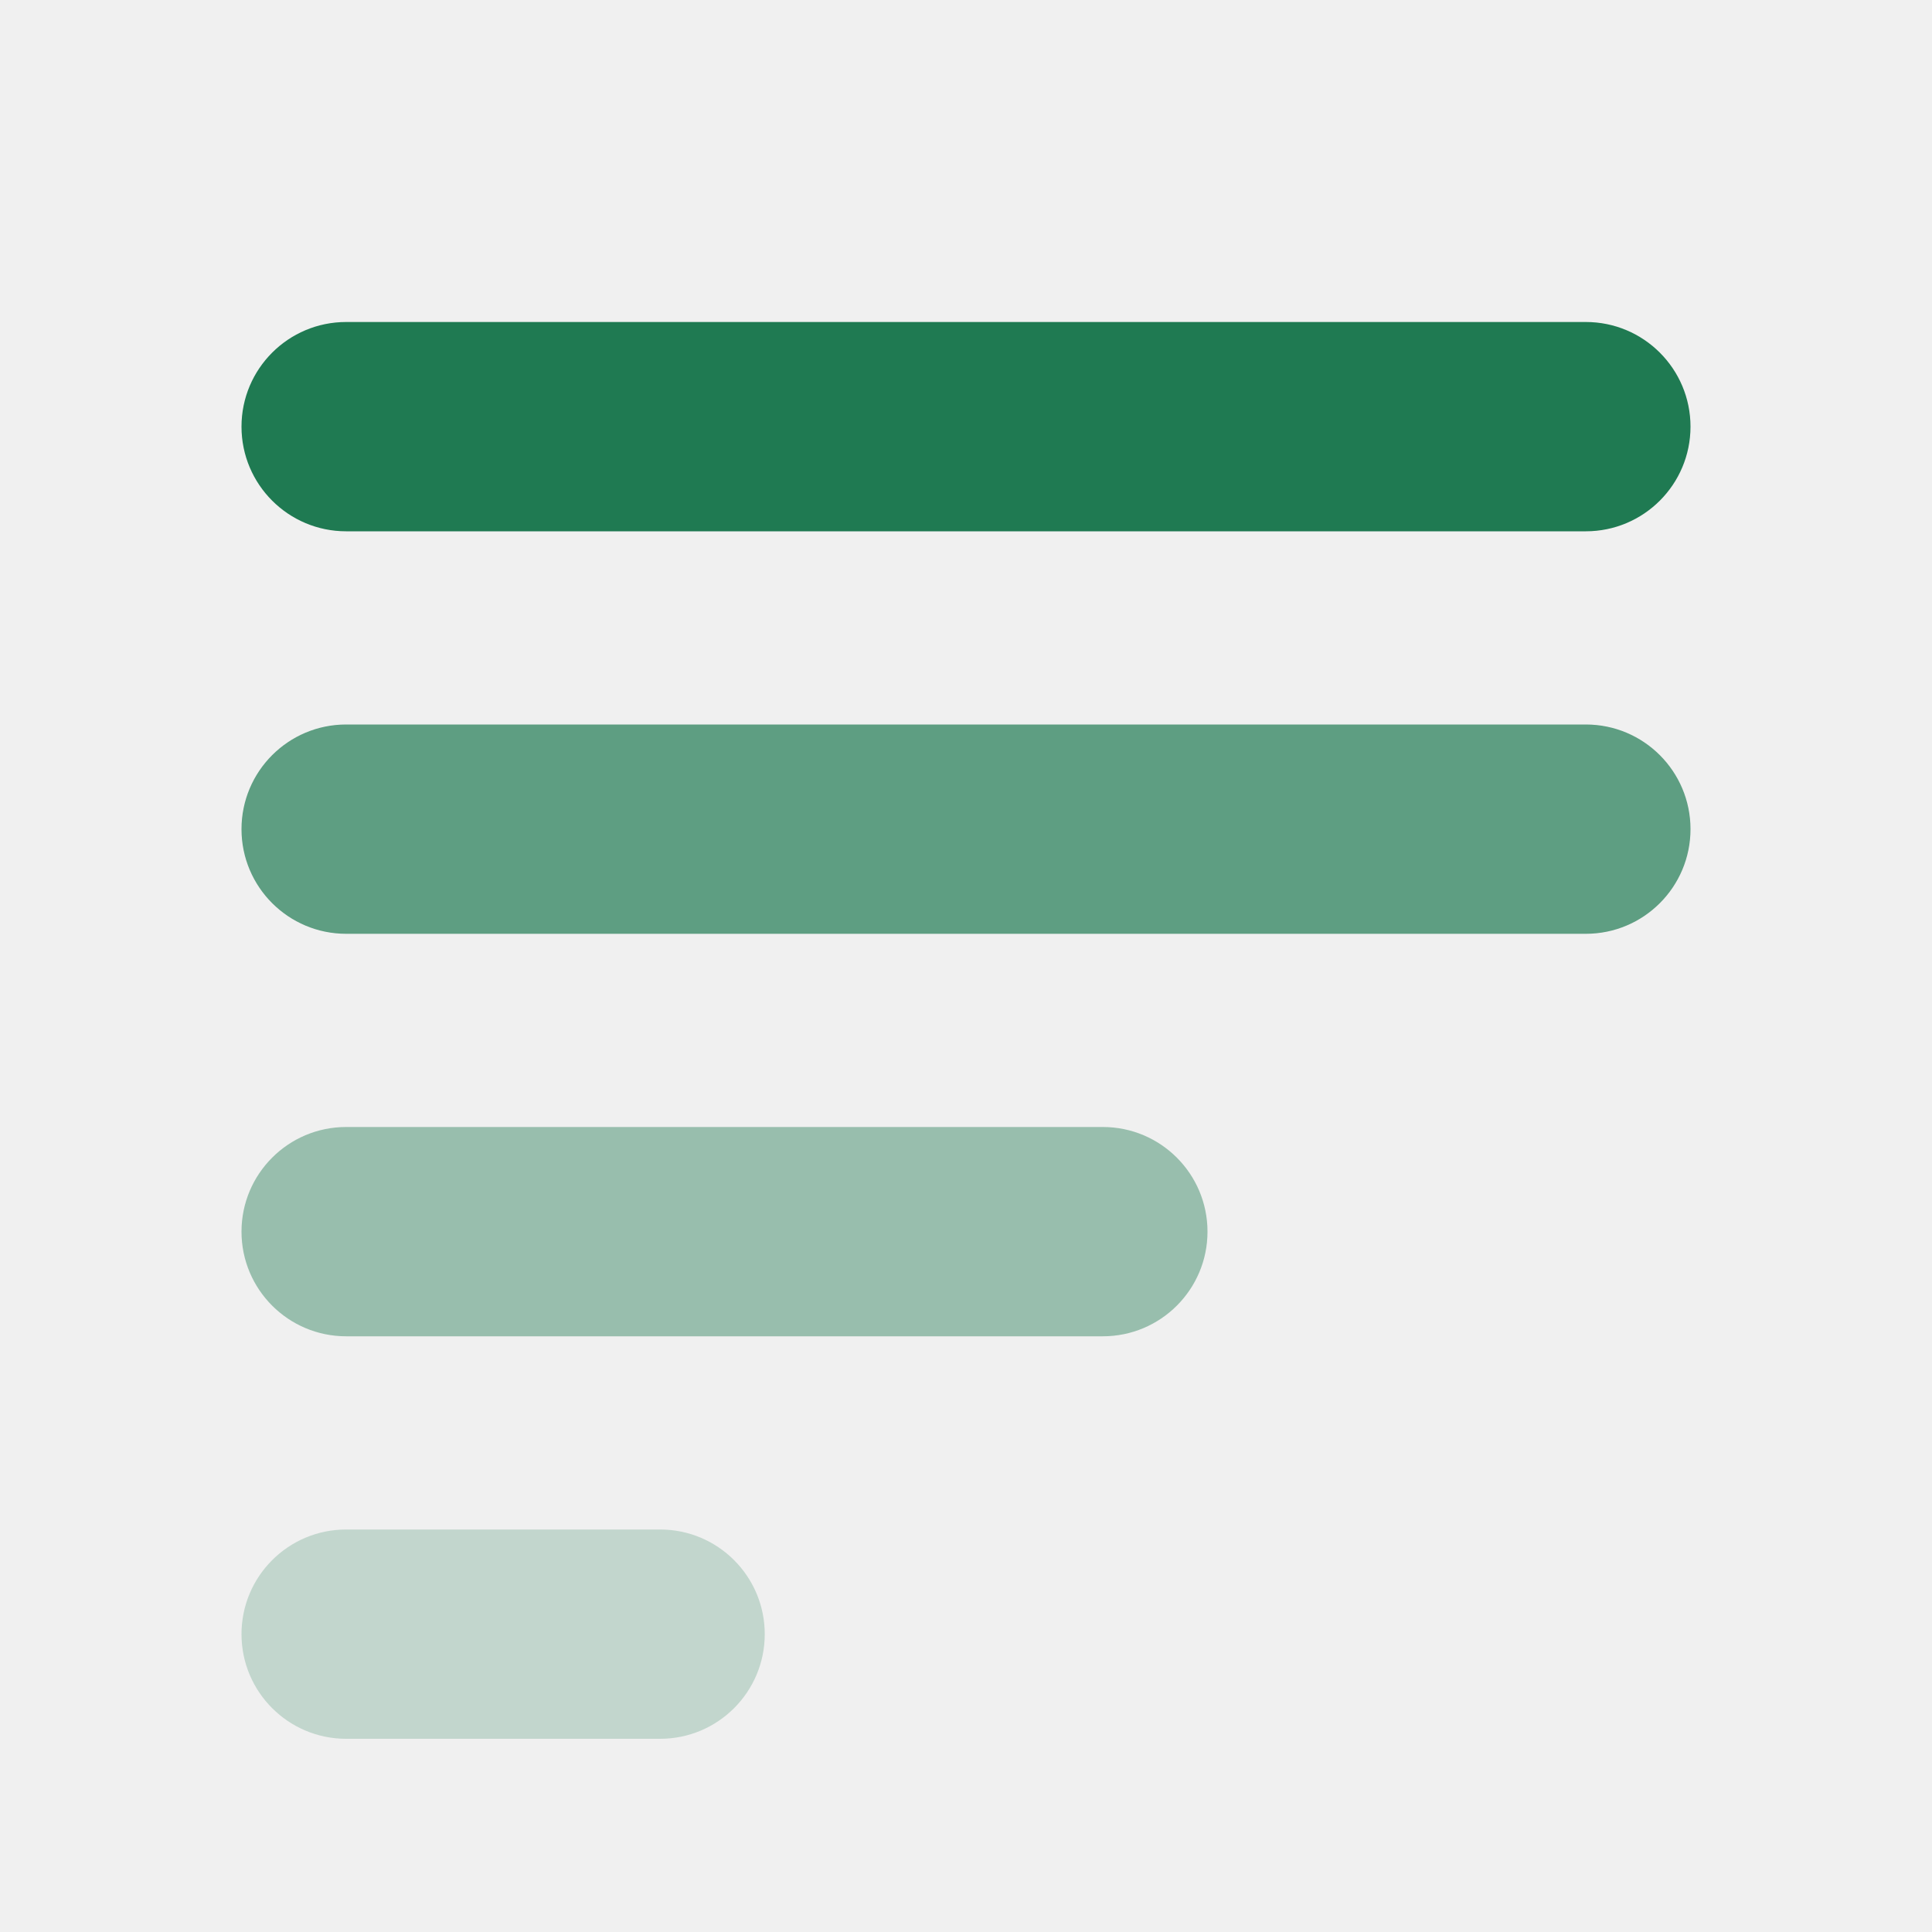
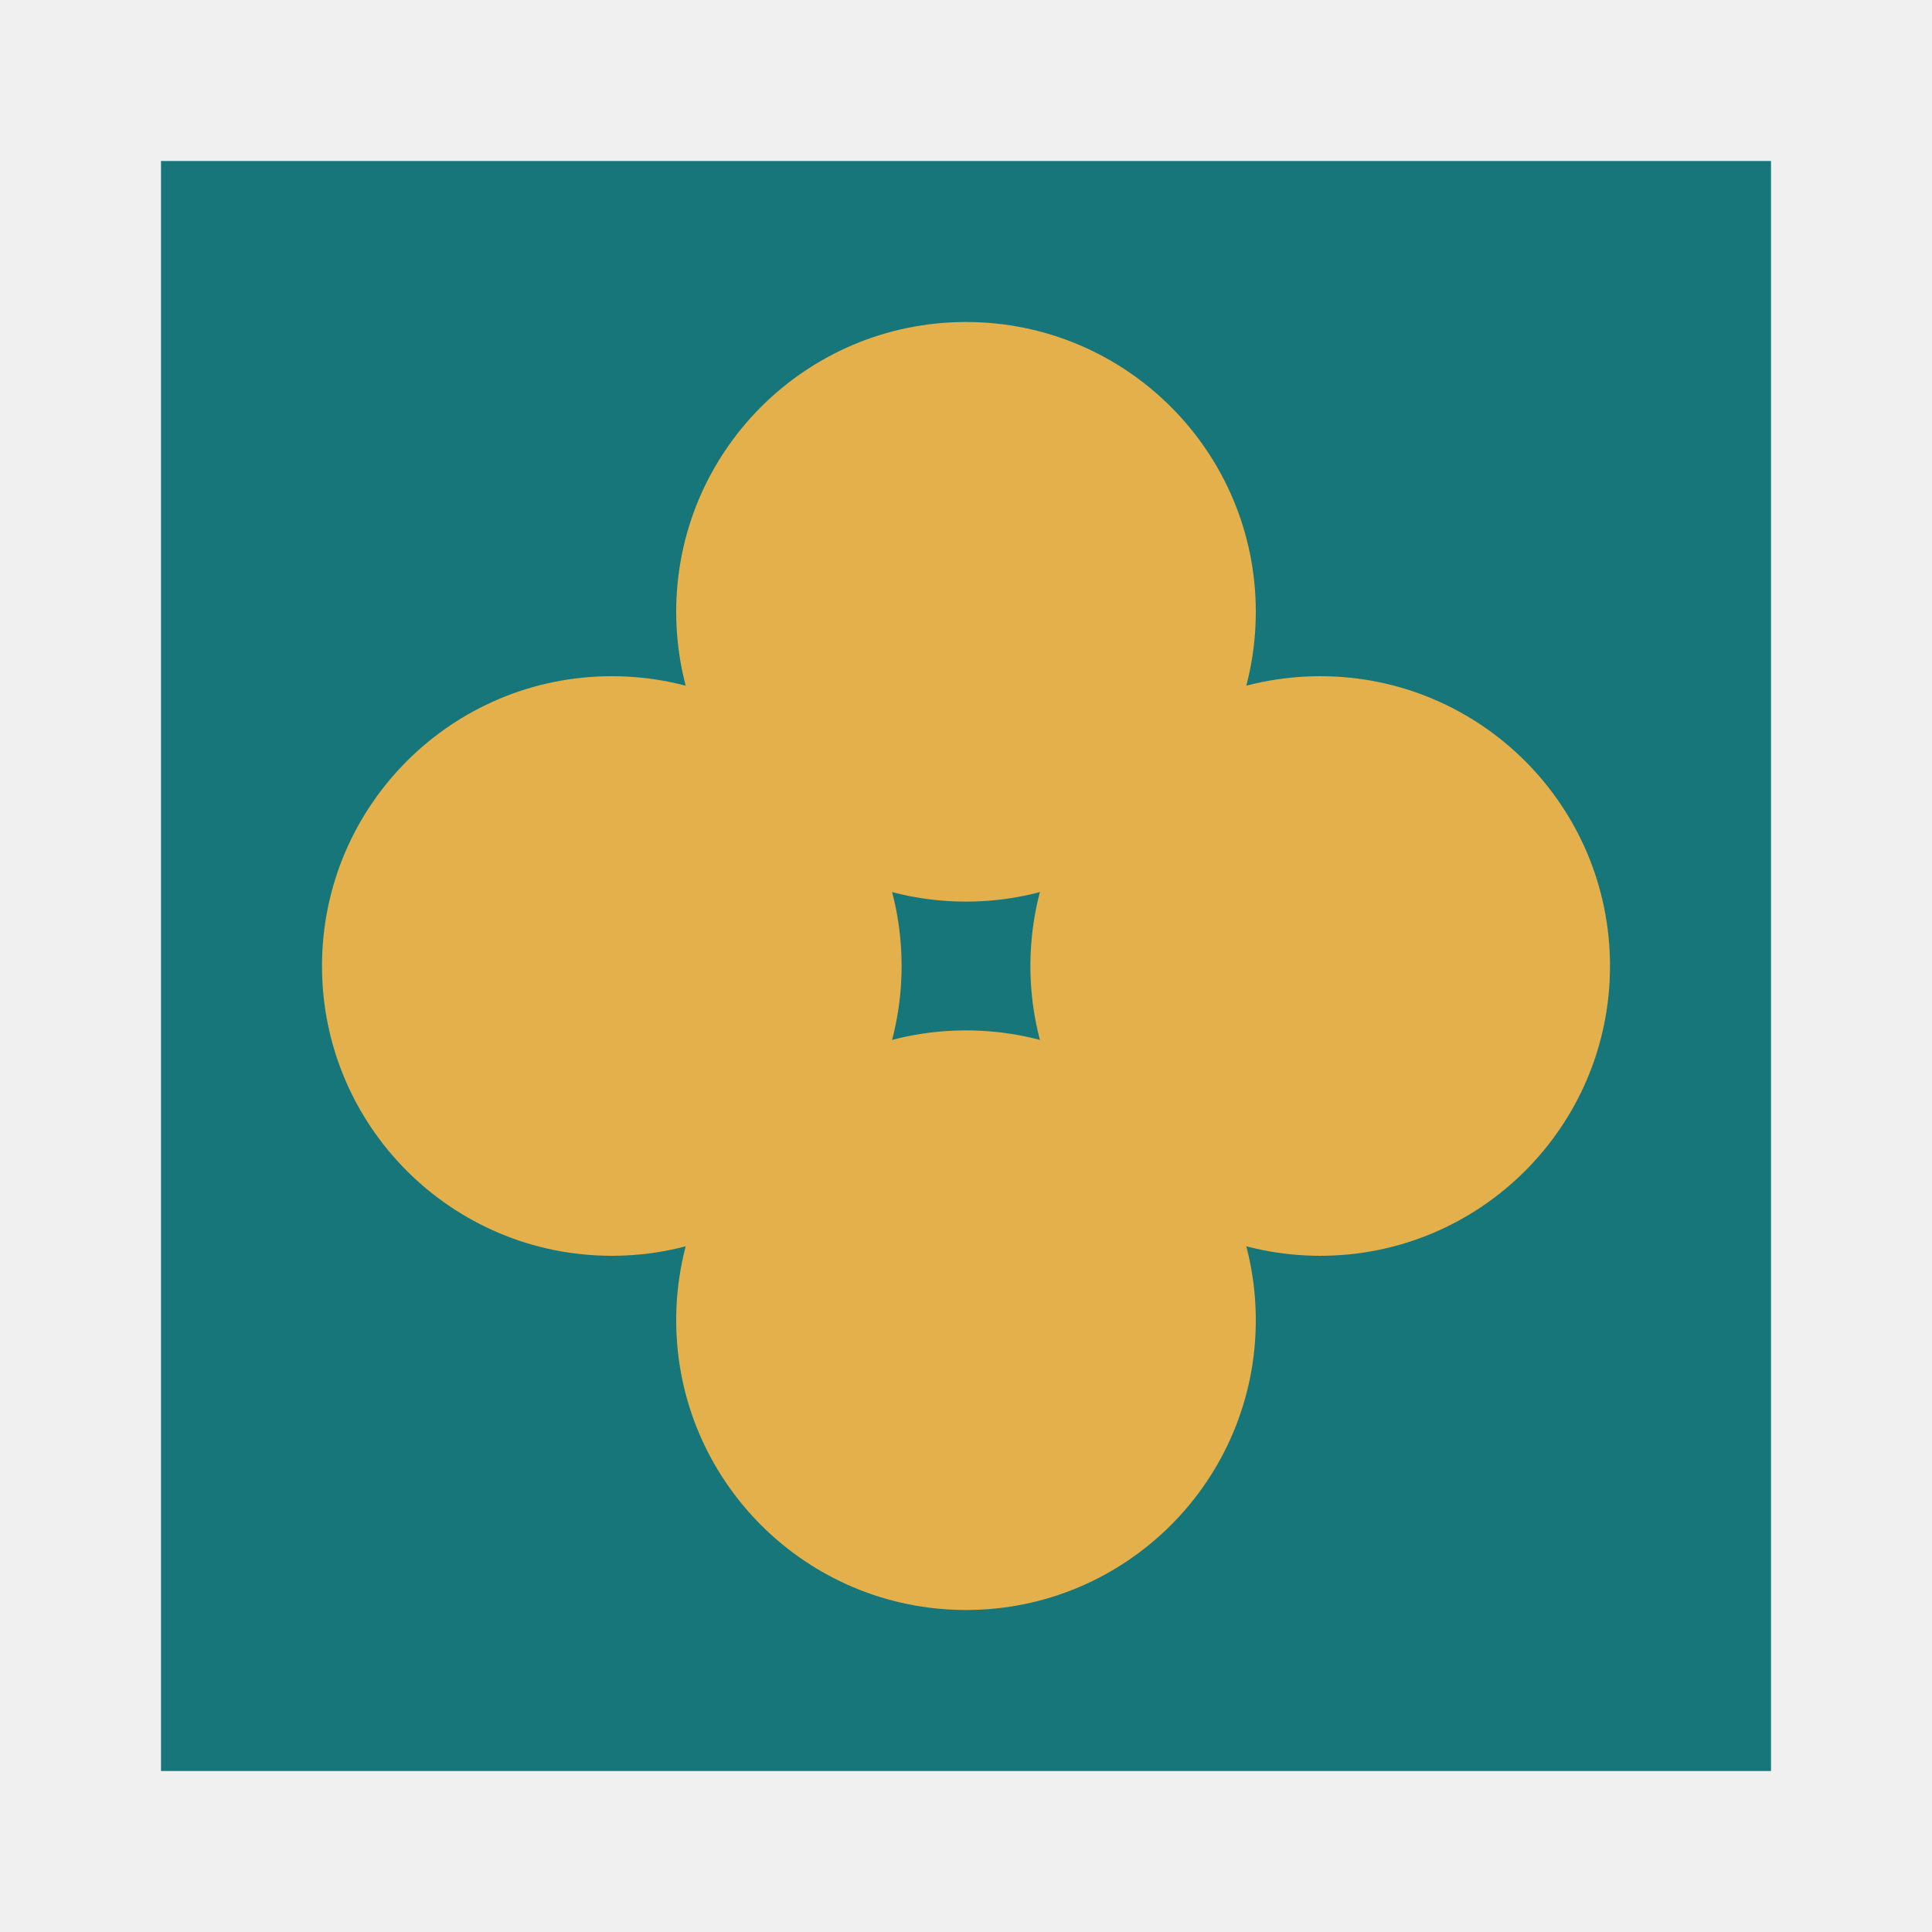
<svg xmlns="http://www.w3.org/2000/svg" width="24" height="24" viewBox="0 0 24 24">
-   <rect x="3" y="4" width="18" height="2.6" rx="1.3" fill="#1f7a52" />
-   <rect x="3" y="9" width="18" height="2.6" rx="1.3" fill="#1f7a52" opacity="0.7" />
-   <rect x="3" y="14" width="12" height="2.6" rx="1.3" fill="#1f7a52" opacity="0.42" />
-   <rect x="3" y="19" width="6.5" height="2.6" rx="1.3" fill="#1f7a52" opacity="0.22" />
+   <defs>
+     <mask id="b">
+       <rect width="24" height="24" fill="#fff" />
+       <circle cx="12" cy="7.6" r="3.6" fill="#000" />
+       <circle cx="12" cy="16.4" r="3.6" fill="#000" />
+       <circle cx="7.6" cy="12" r="3.6" fill="#000" />
+       <circle cx="16.4" cy="12" r="3.6" fill="#000" />
+     </mask>
+   </defs>
+   <rect x="3" y="3" width="18" height="18" fill="#e3b04b" />
+   <rect x="2" y="2" width="20" height="20" fill="#16767a" mask="url(#b)" />
</svg>
